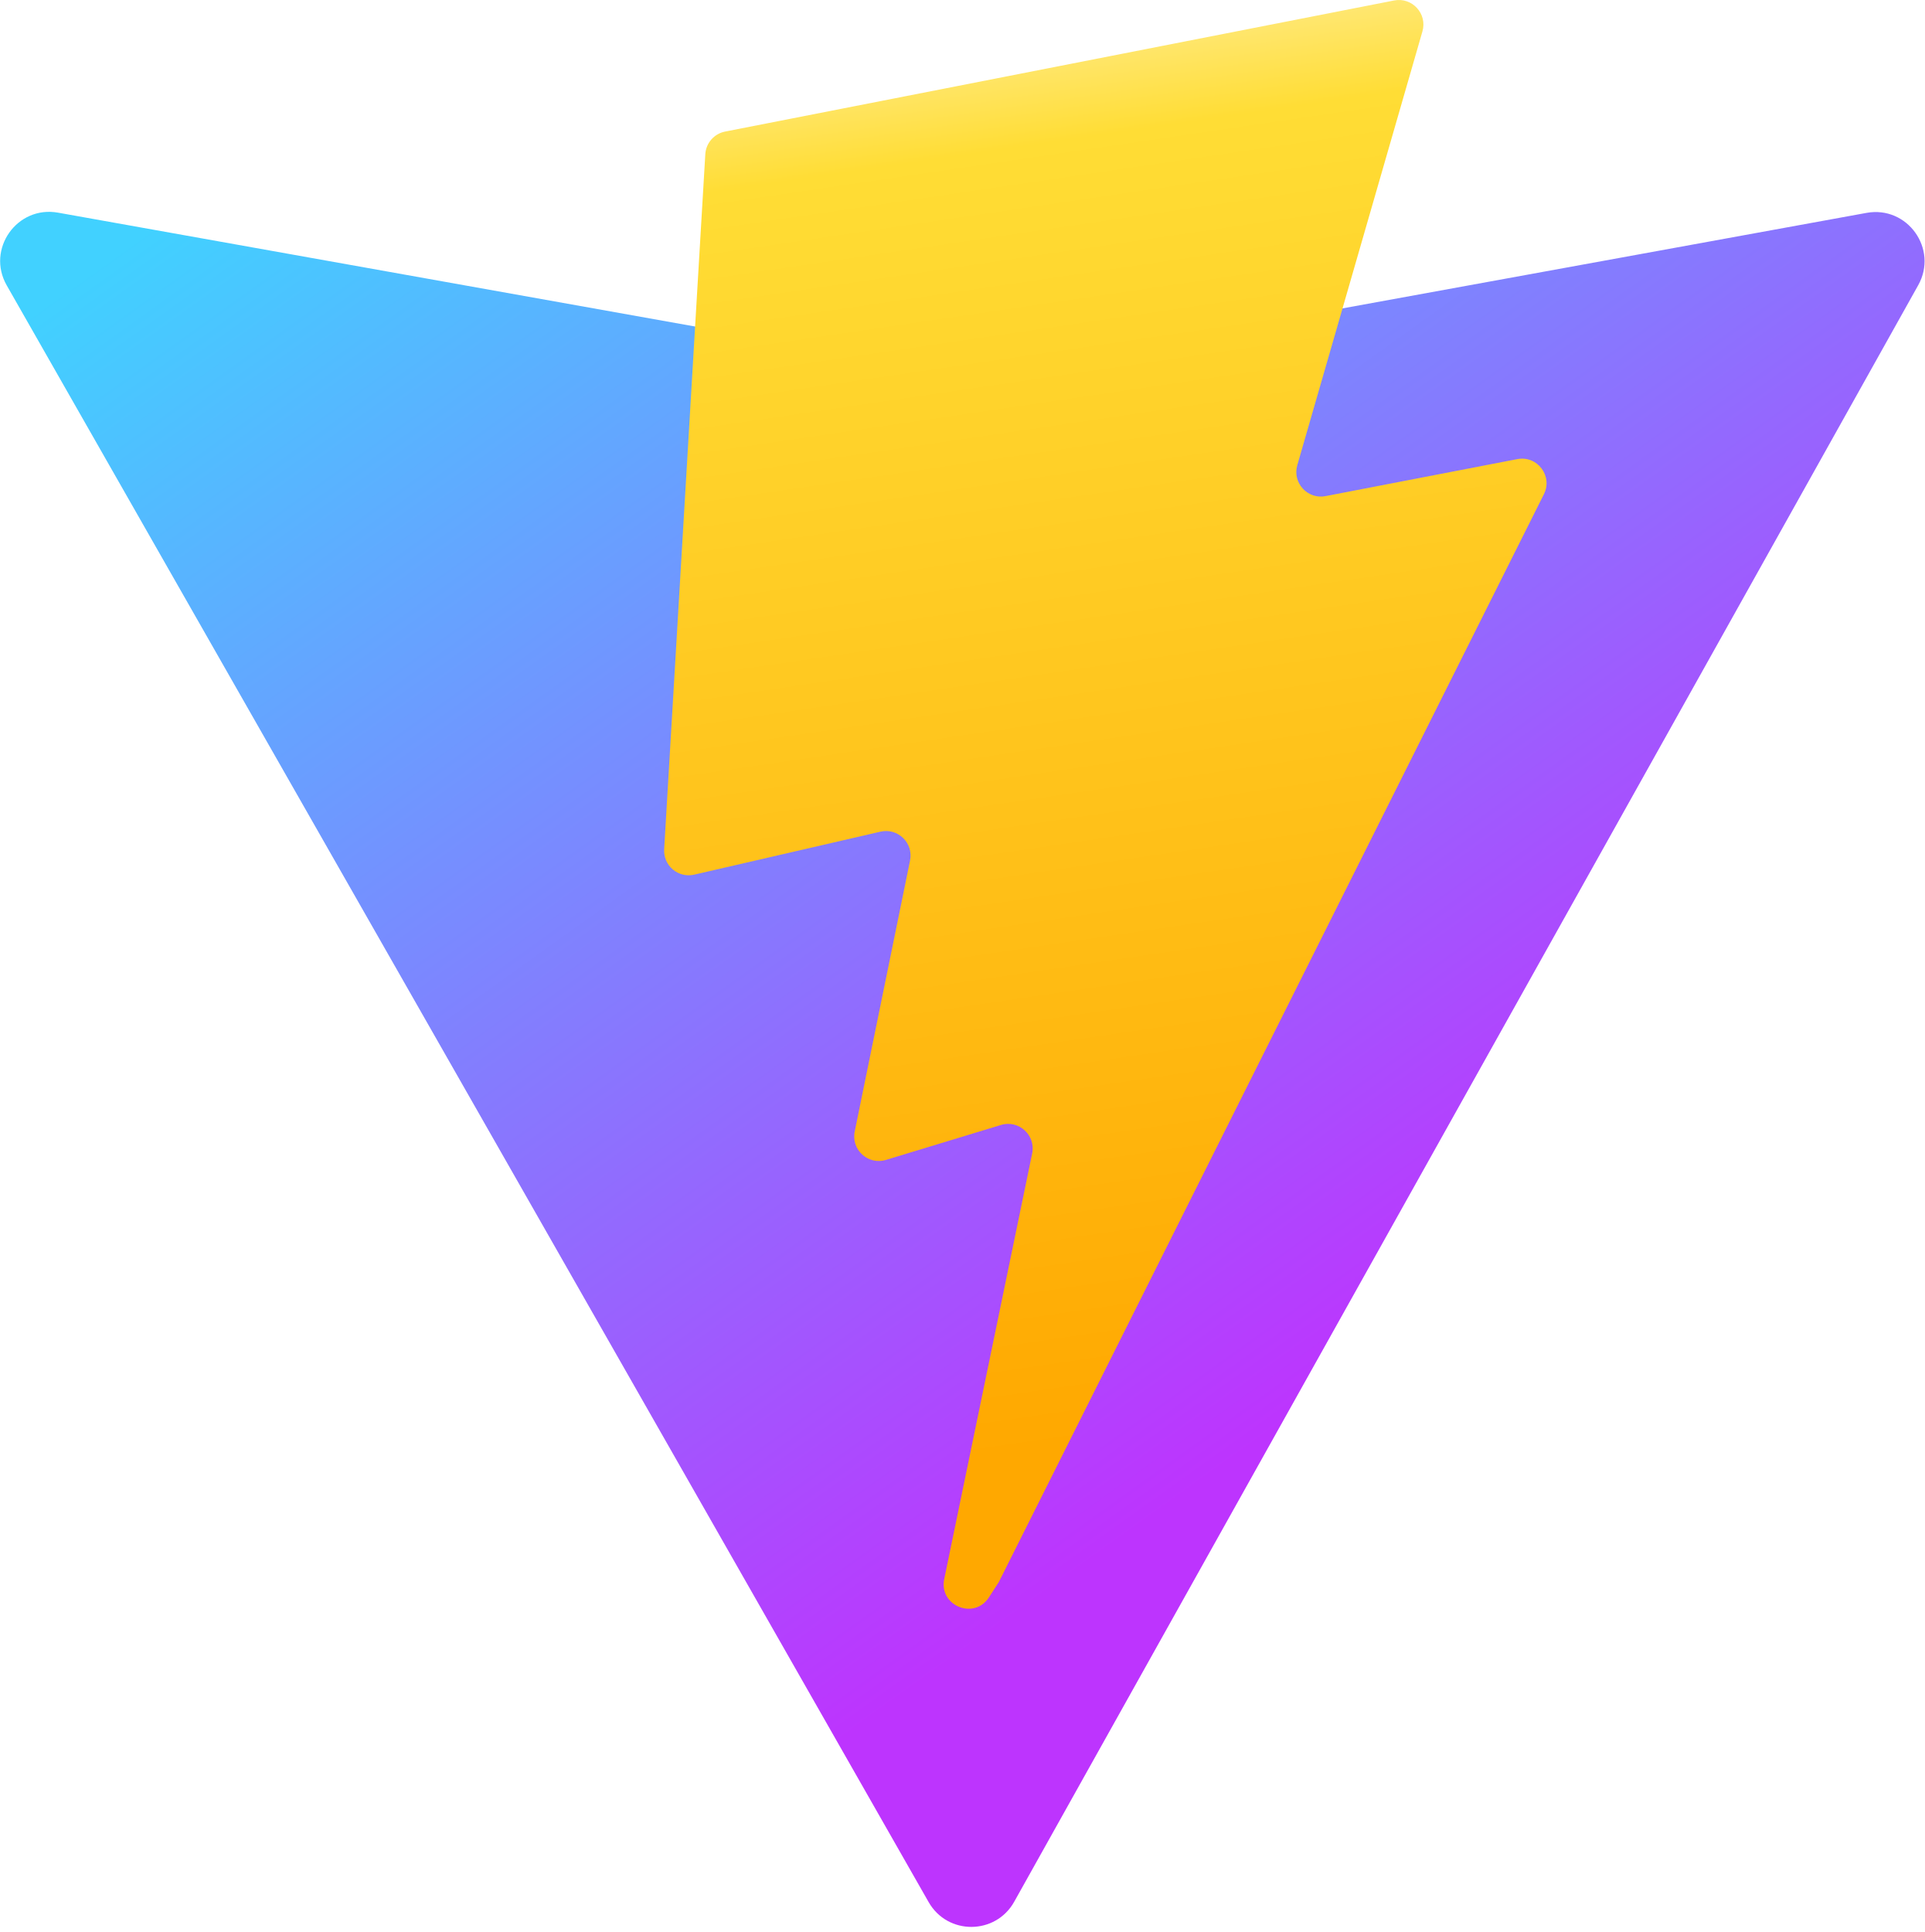
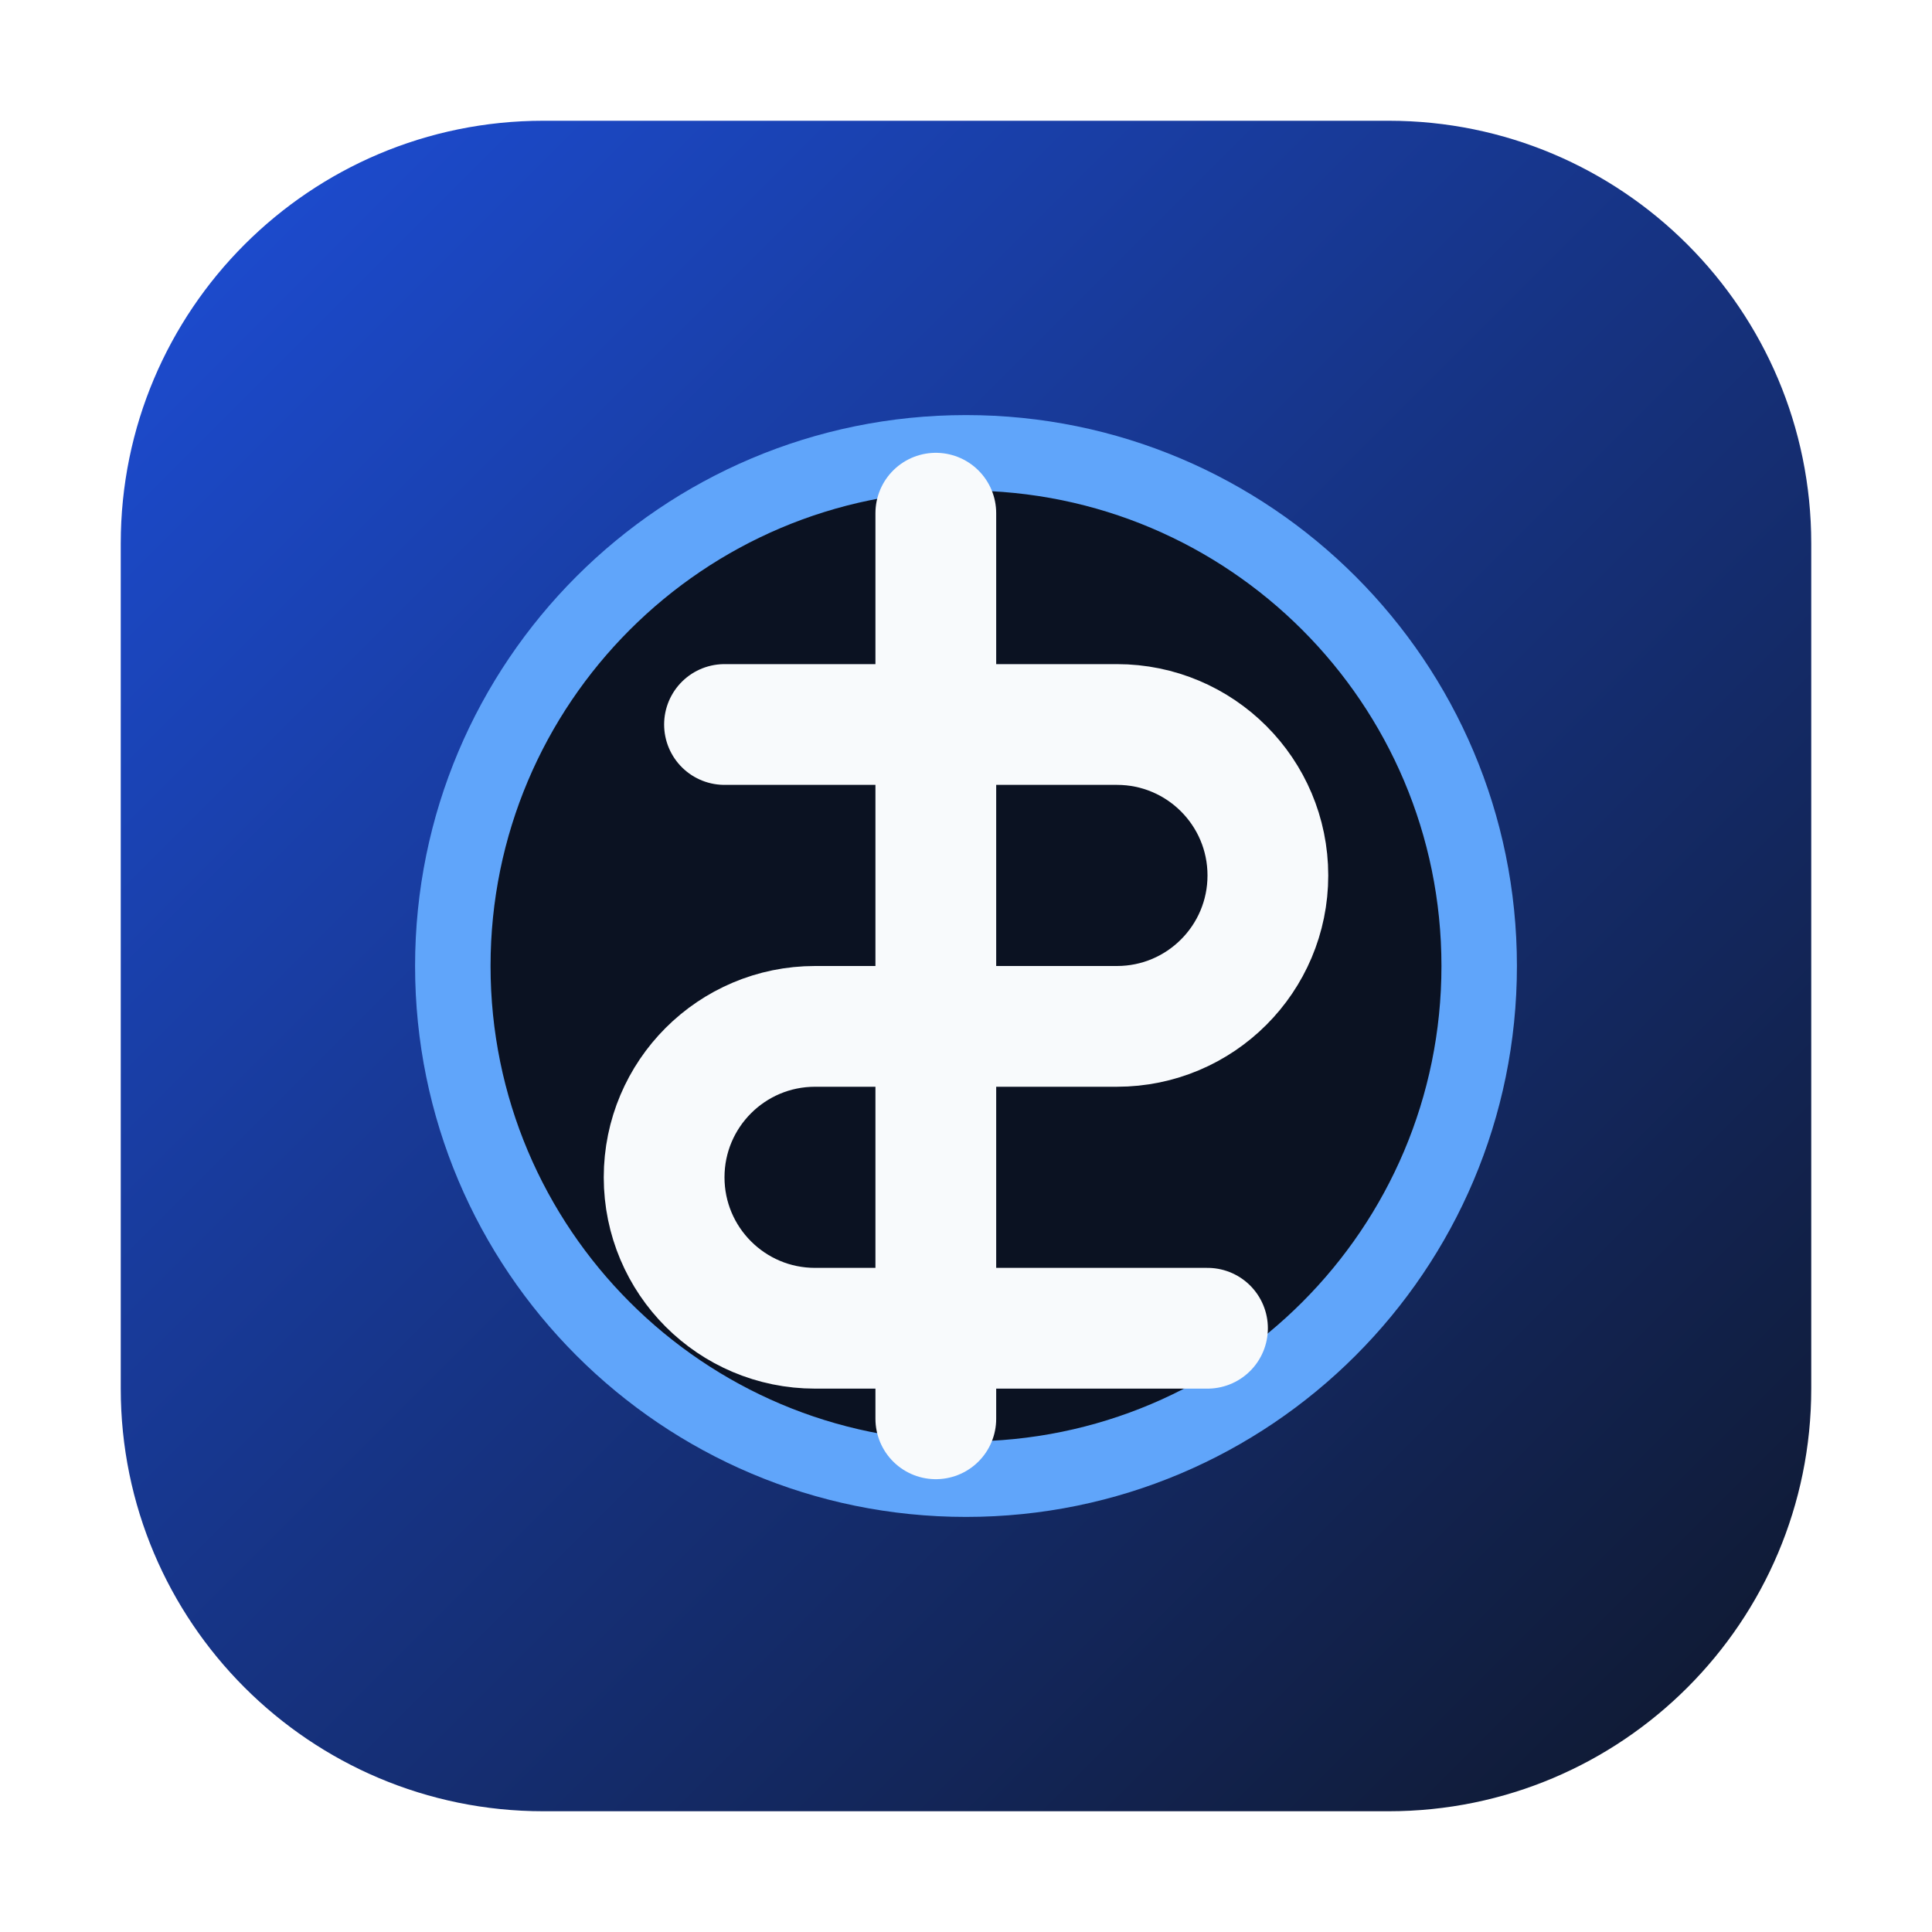
- <svg xmlns="http://www.w3.org/2000/svg" aria-hidden="true" role="img" class="iconify iconify--logos" width="31.88" height="32" preserveAspectRatio="xMidYMid meet" viewBox="0 0 256 257">
+ <svg xmlns="http://www.w3.org/2000/svg" width="64" height="64" viewBox="0 0 64 64" role="img" aria-label="Currency Converter favicon">
  <defs>
-     <linearGradient id="IconifyId1813088fe1fbc01fb466" x1="-.828%" x2="57.636%" y1="7.652%" y2="78.411%">
-       <stop offset="0%" stop-color="#41D1FF" />
-       <stop offset="100%" stop-color="#BD34FE" />
-     </linearGradient>
-     <linearGradient id="IconifyId1813088fe1fbc01fb467" x1="43.376%" x2="50.316%" y1="2.242%" y2="89.03%">
-       <stop offset="0%" stop-color="#FFEA83" />
-       <stop offset="8.333%" stop-color="#FFDD35" />
-       <stop offset="100%" stop-color="#FFA800" />
+     <linearGradient id="bg" x1="0" y1="0" x2="1" y2="1">
+       <stop offset="0%" stop-color="#1d4ed8" />
+       <stop offset="100%" stop-color="#0f172a" />
    </linearGradient>
  </defs>
-   <path fill="url(#IconifyId1813088fe1fbc01fb466)" d="M255.153 37.938L134.897 252.976c-2.483 4.44-8.862 4.466-11.382.048L.875 37.958c-2.746-4.814 1.371-10.646 6.827-9.67l120.385 21.517a6.537 6.537 0 0 0 2.322-.004l117.867-21.483c5.438-.991 9.574 4.796 6.877 9.62Z" />
-   <path fill="url(#IconifyId1813088fe1fbc01fb467)" d="M185.432.063L96.44 17.501a3.268 3.268 0 0 0-2.634 3.014l-5.474 92.456a3.268 3.268 0 0 0 3.997 3.378l24.777-5.718c2.318-.535 4.413 1.507 3.936 3.838l-7.361 36.047c-.495 2.426 1.782 4.5 4.151 3.78l15.304-4.649c2.372-.72 4.652 1.36 4.15 3.788l-11.698 56.621c-.732 3.542 3.979 5.473 5.943 2.437l1.313-2.028l72.516-144.72c1.215-2.423-.88-5.186-3.54-4.672l-25.505 4.922c-2.396.462-4.435-1.77-3.759-4.114l16.646-57.705c.677-2.35-1.37-4.583-3.769-4.113Z" />
+   <rect x="4" y="4" width="56" height="56" rx="14" fill="url(#bg)" />
+   <circle cx="32" cy="32" r="17" fill="#0b1222" stroke="#60a5fa" stroke-width="2.5" />
+   <path d="M31 17v30M24 24h13a5 5 0 1 1 0 10h-10a5 5 0 1 0 0 10h13" fill="none" stroke="#f8fafc" stroke-width="4" stroke-linecap="round" stroke-linejoin="round" />
</svg>
